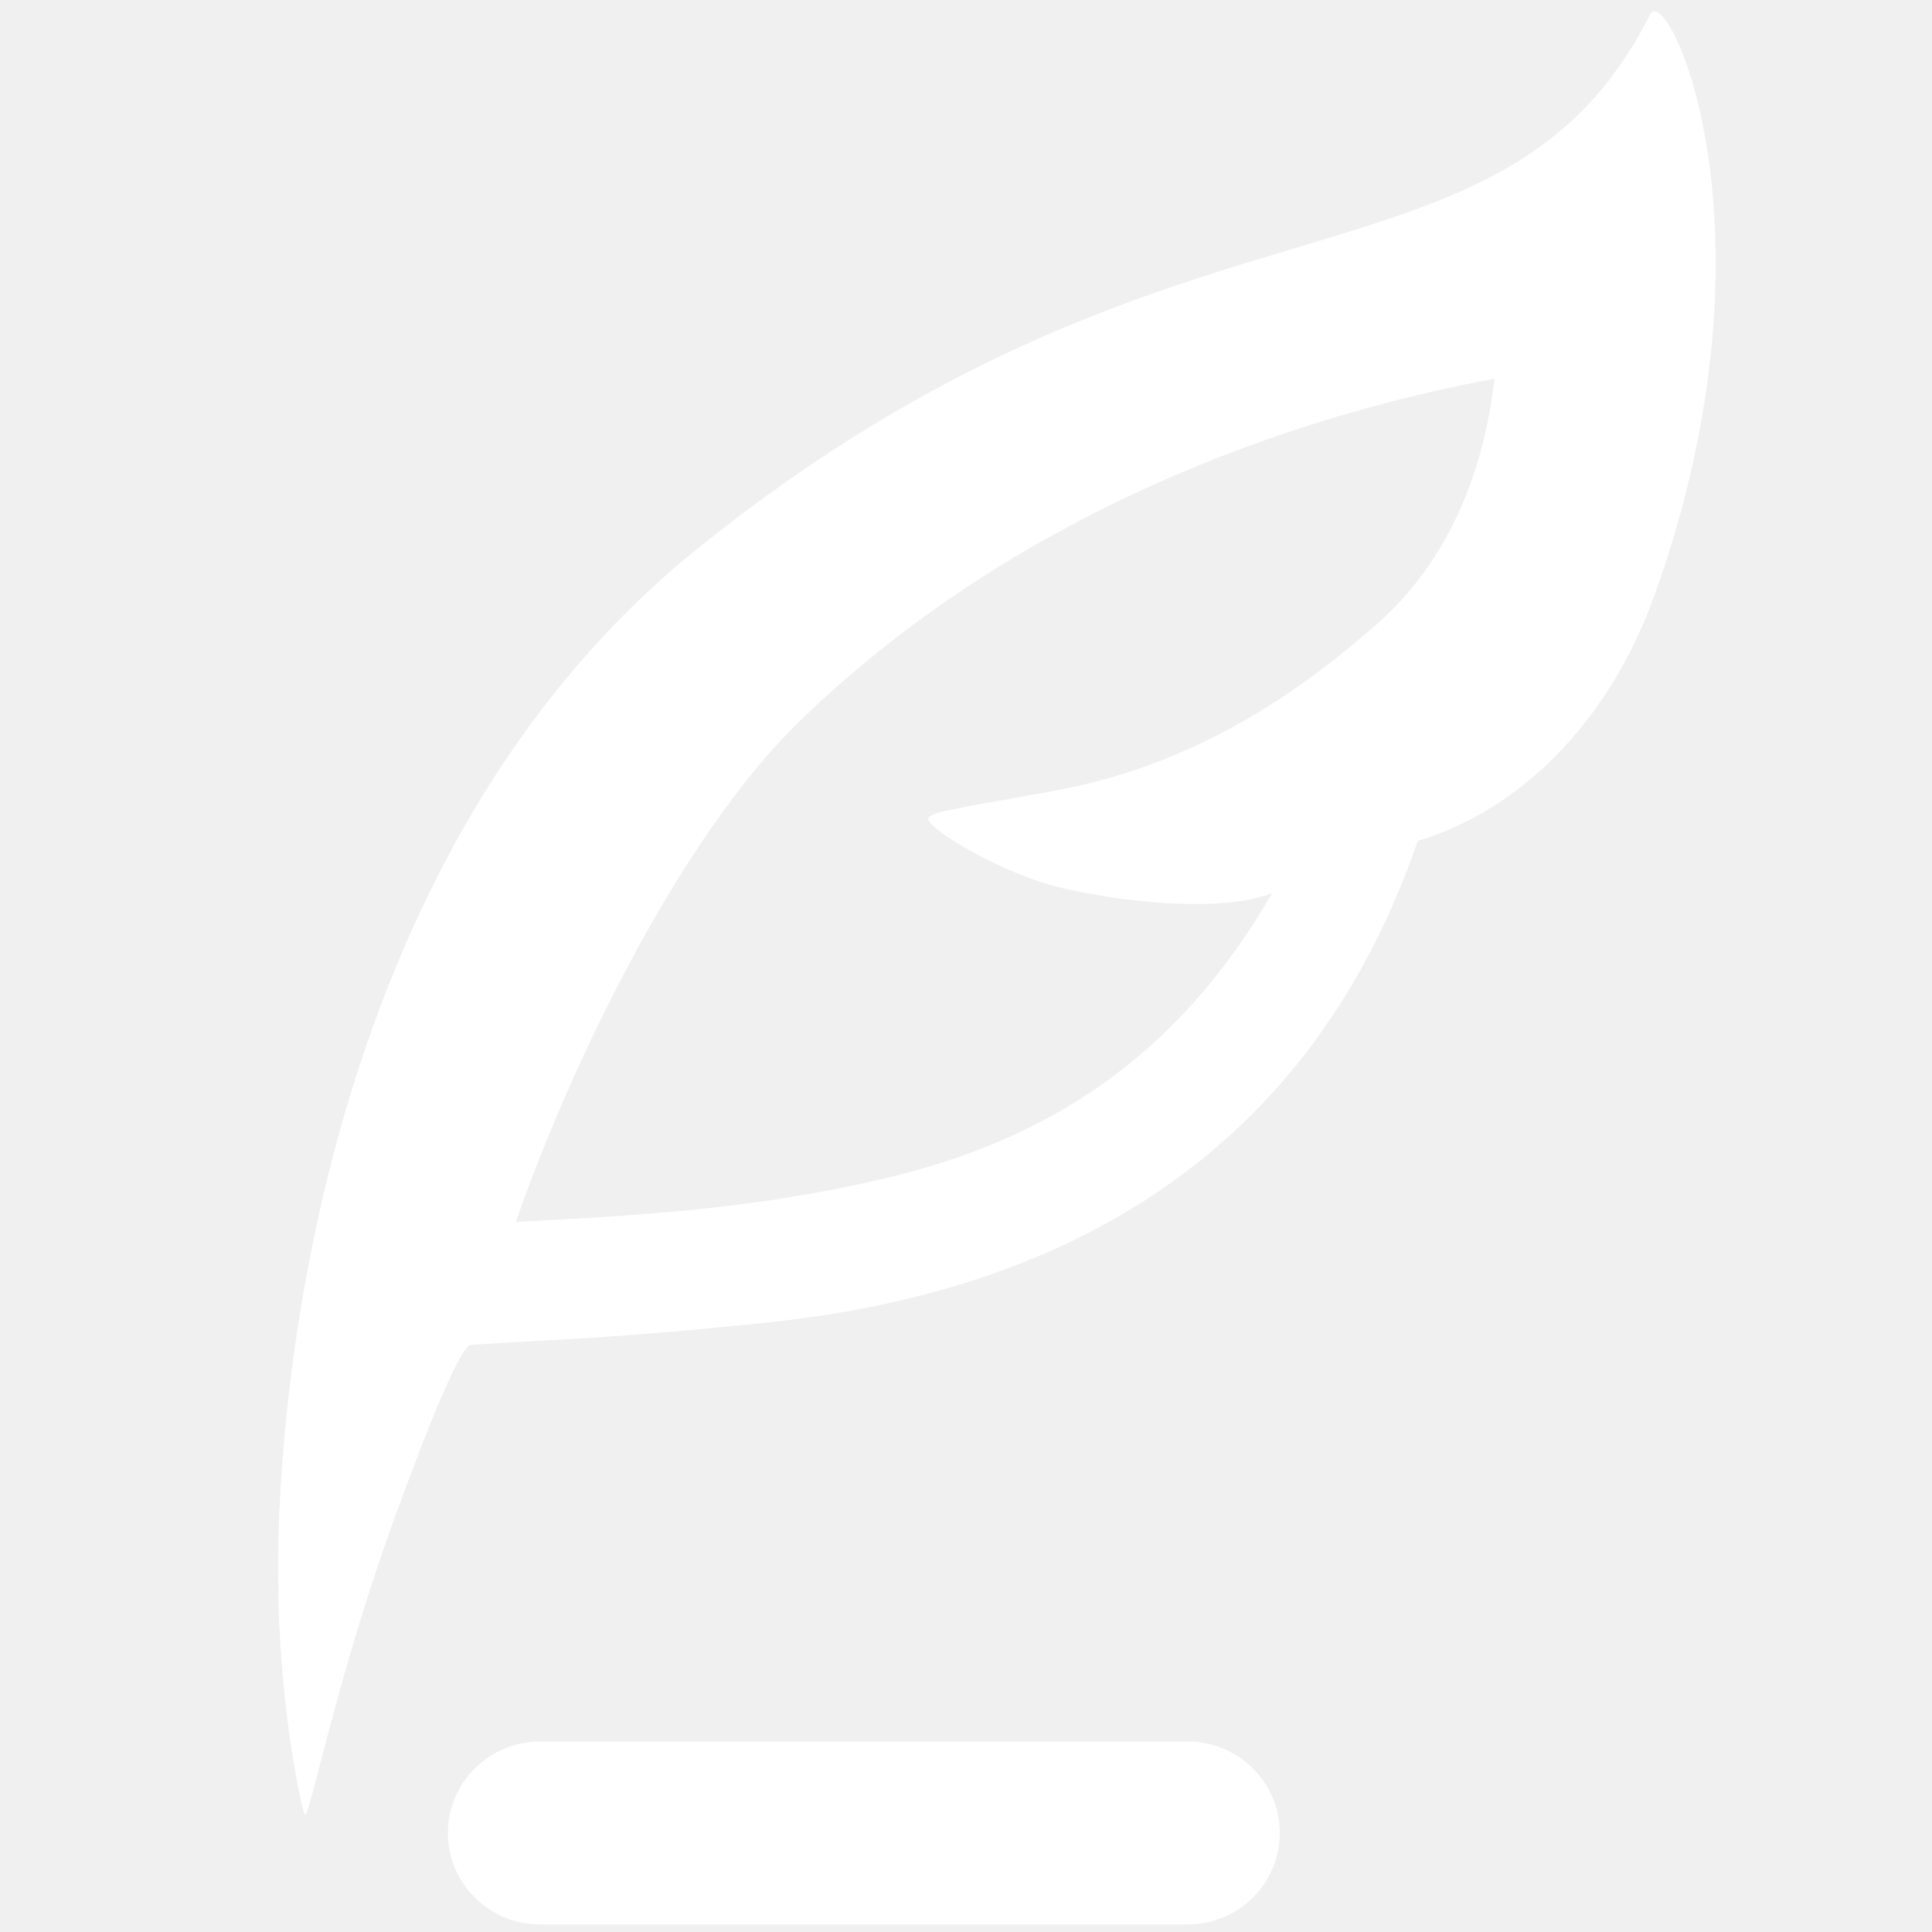
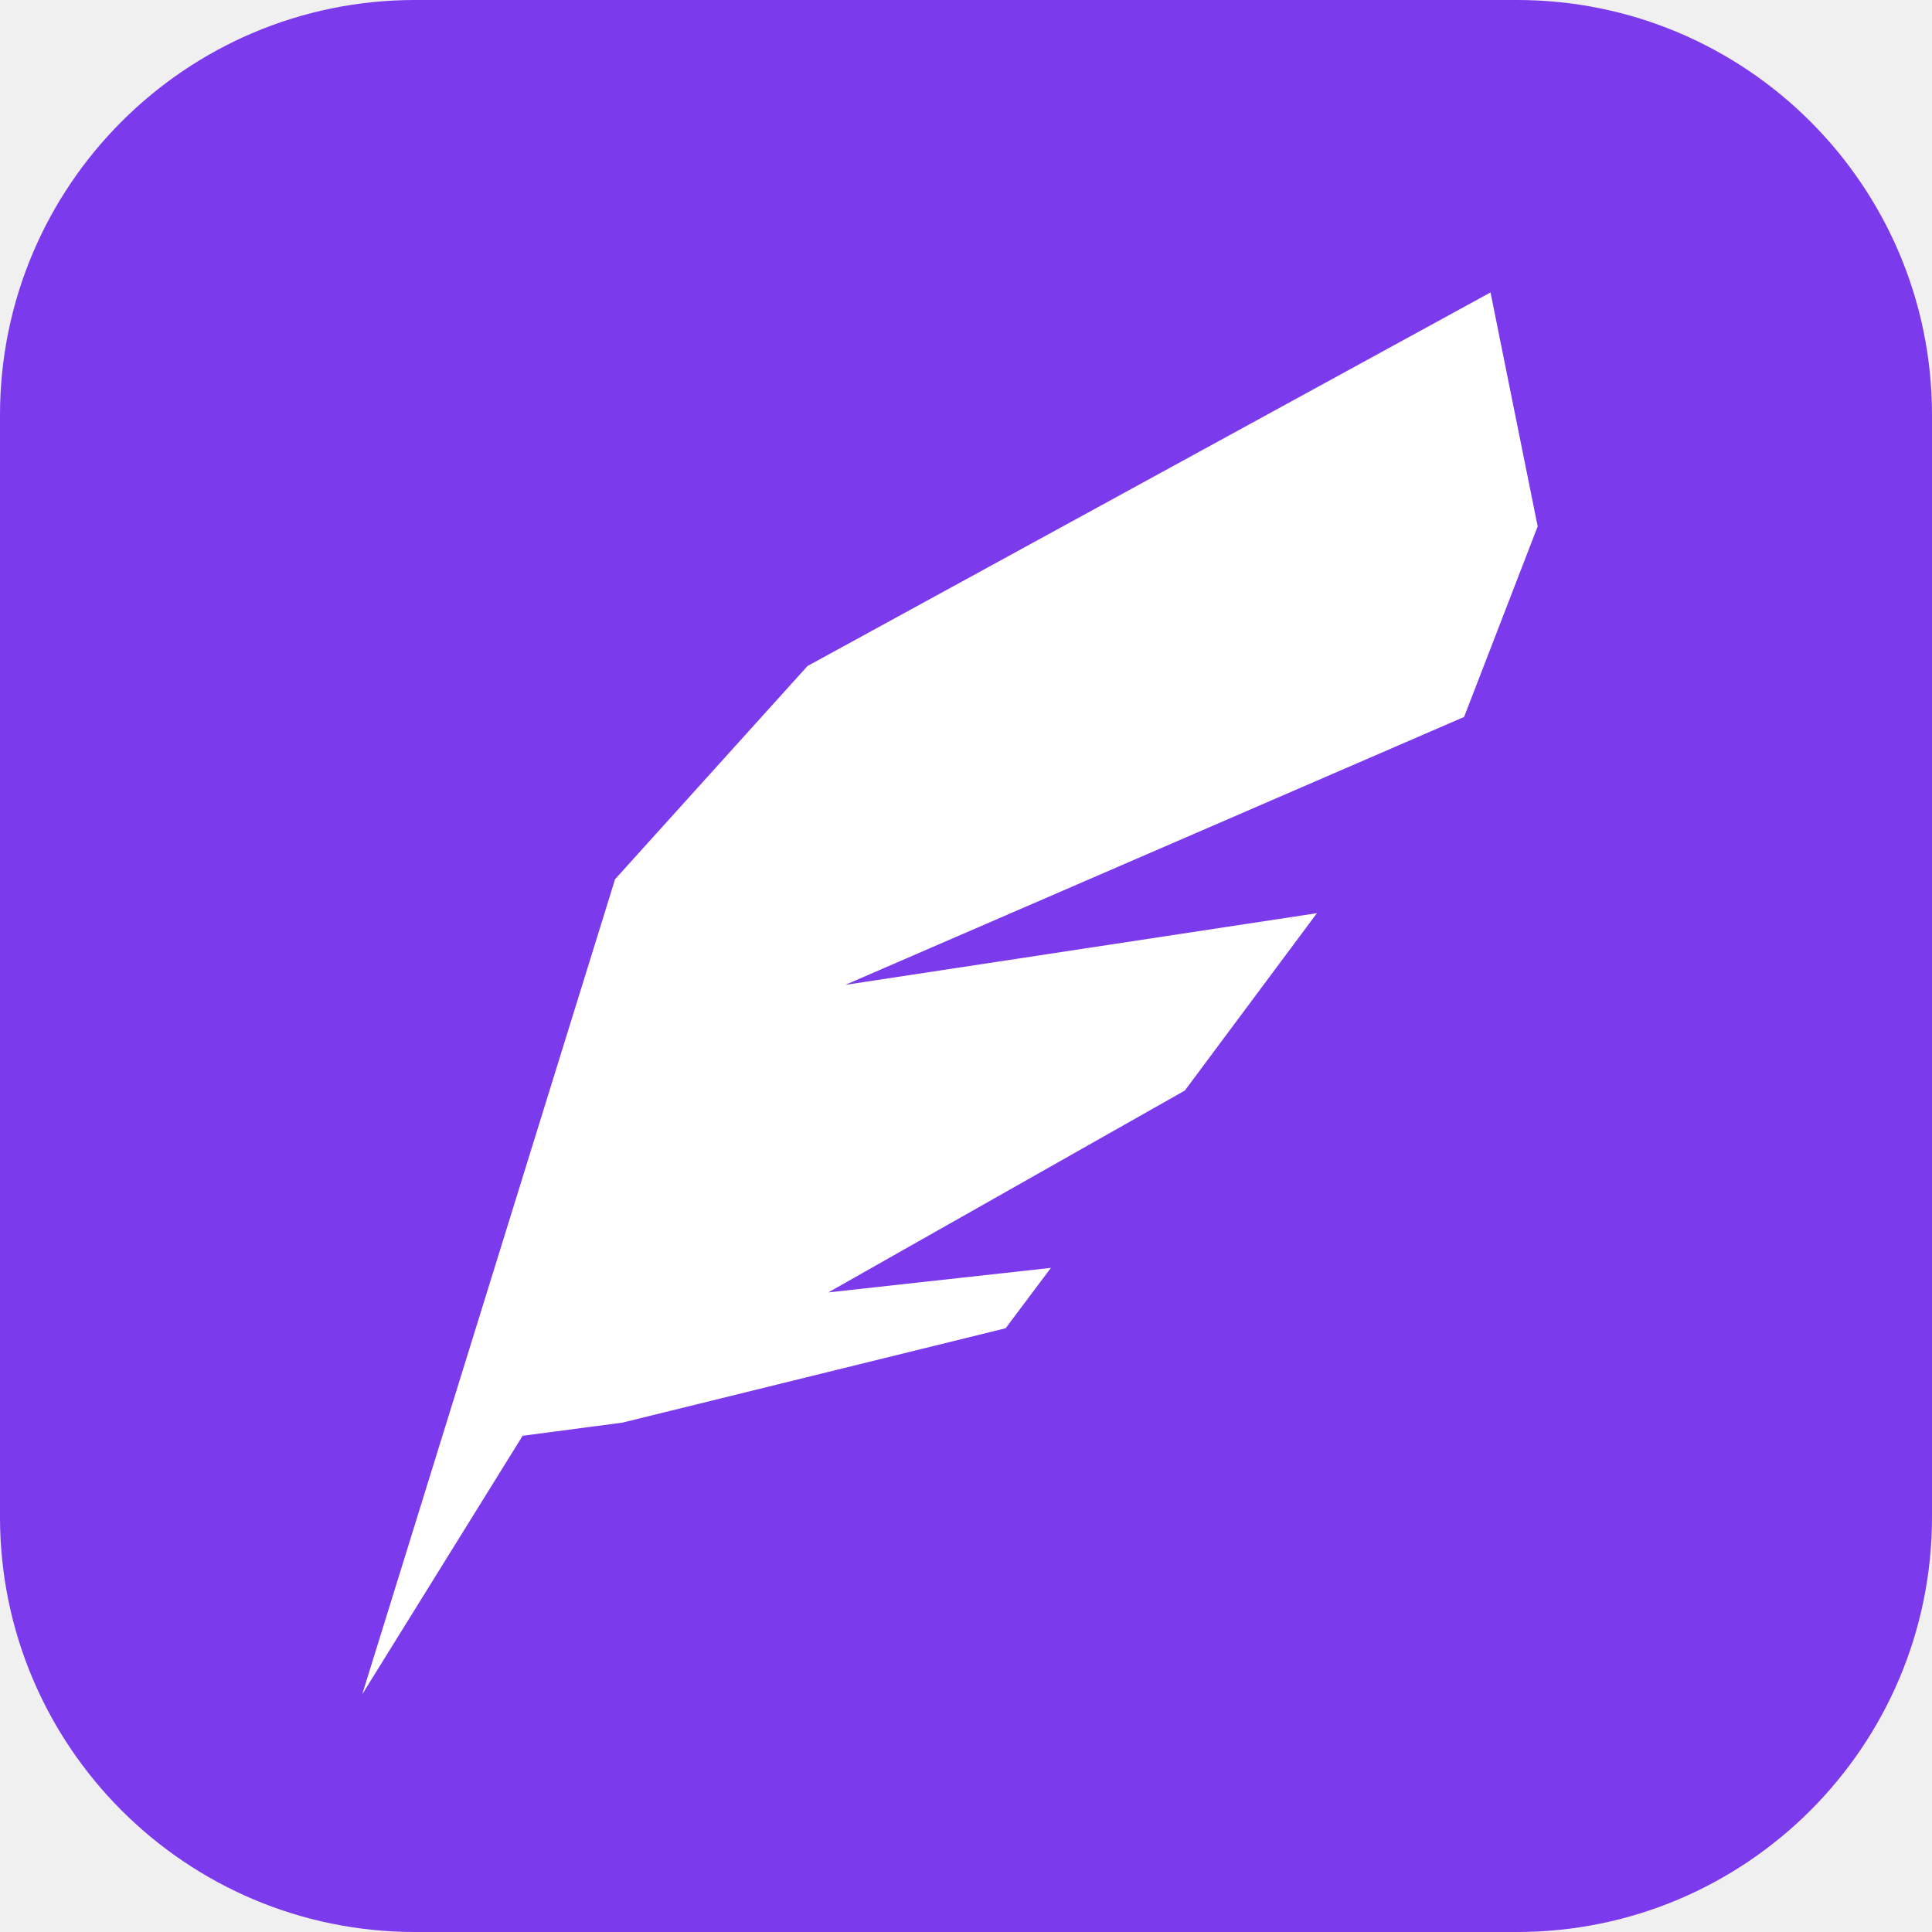
- <svg xmlns="http://www.w3.org/2000/svg" width="100%" height="100%" viewBox="0 0 1024 1024" version="1.1" xml:space="preserve" style="fill-rule:evenodd;clip-rule:evenodd;stroke-linejoin:round;stroke-miterlimit:2;">
-   <g id="Layer1" transform="matrix(0.254897,0,0,0.252848,-33.2774,-29.4055)">
-     <g>
-       <path d="M3130.62,1017.71C2876.41,1065.07 2406.21,1198.15 2032.49,1563C1833.8,1756.97 1659.95,2137.02 1583,2362C1765,2352 1949.27,2344.01 2165,2293C2423,2232 2628,2101 2779,1838C2704,1867 2561,1856 2448,1830C2354.49,1808.48 2231.13,1734.37 2235.2,1718.34C2238.09,1707 2311.6,1697.92 2439.65,1673.74C2673.05,1629.65 2839.09,1502.13 2943.63,1409.86C3072.67,1295.97 3117.04,1138.25 3130.62,1017.71Z" style="fill:white;fill-opacity:0;" />
-       <g transform="matrix(17.7102,1.36481,-1.56003,20.2434,-6925.47,-9918.77)">
-         <path d="M506.635,600.823C505.946,600.912 504.217,603.714 499.381,618.946C494.061,635.708 492.14,650.429 491.534,650.509C491.263,650.545 487.407,639.425 486.242,626.254C486.179,625.537 478.07,556.739 525.84,517.09C578.694,473.222 617.458,486.338 632.197,454.592C633.887,450.952 649.942,475.554 638.04,514.146C633.601,528.542 623.488,537.8 612.574,541.494C601.528,579.032 568.826,591.779 540.607,596.259C521.096,599.357 516.505,599.553 506.635,600.823ZM617.336,493.314C598.843,497.637 564.897,508.57 539.39,533.987C525.829,547.5 515.16,572.905 510.76,587.814C524.135,586.263 537.69,584.83 553.322,580.463C572.016,575.241 586.401,565.762 596.05,548.029C590.679,550.275 580.063,550.276 571.575,549.16C564.551,548.236 555.025,544.064 555.235,543.008C555.383,542.262 560.757,541.31 570.07,539.111C587.045,535.104 598.575,526.043 605.765,519.565C614.641,511.569 617.019,501.165 617.336,493.314Z" style="fill:white;" />
-       </g>
-       <g transform="matrix(5.27965,0,0,5.27965,-958.503,-323.207)">
-         <path d="M419,847.319C398.955,847.319 382.681,831.045 382.681,811C382.681,790.955 398.955,774.681 419,774.681L674,774.681C694.045,774.681 710.319,790.955 710.319,811C710.319,831.045 694.045,847.319 674,847.319L419,847.319Z" style="fill:white;" />
-       </g>
-     </g>
-   </g>
+ <svg xmlns="http://www.w3.org/2000/svg" width="1024" height="1024" viewBox="0 0 1024 1024">
+   <rect width="1024" height="1024" rx="220" fill="#7C3AED" />
+   <polygon fill="#FFFFFF" points="     192,898 326,466 428,353 790,155 815,279 776,380     448,522 698,484 628,578 439,685 557,672 533,704     330,754 277,761" />
</svg>
